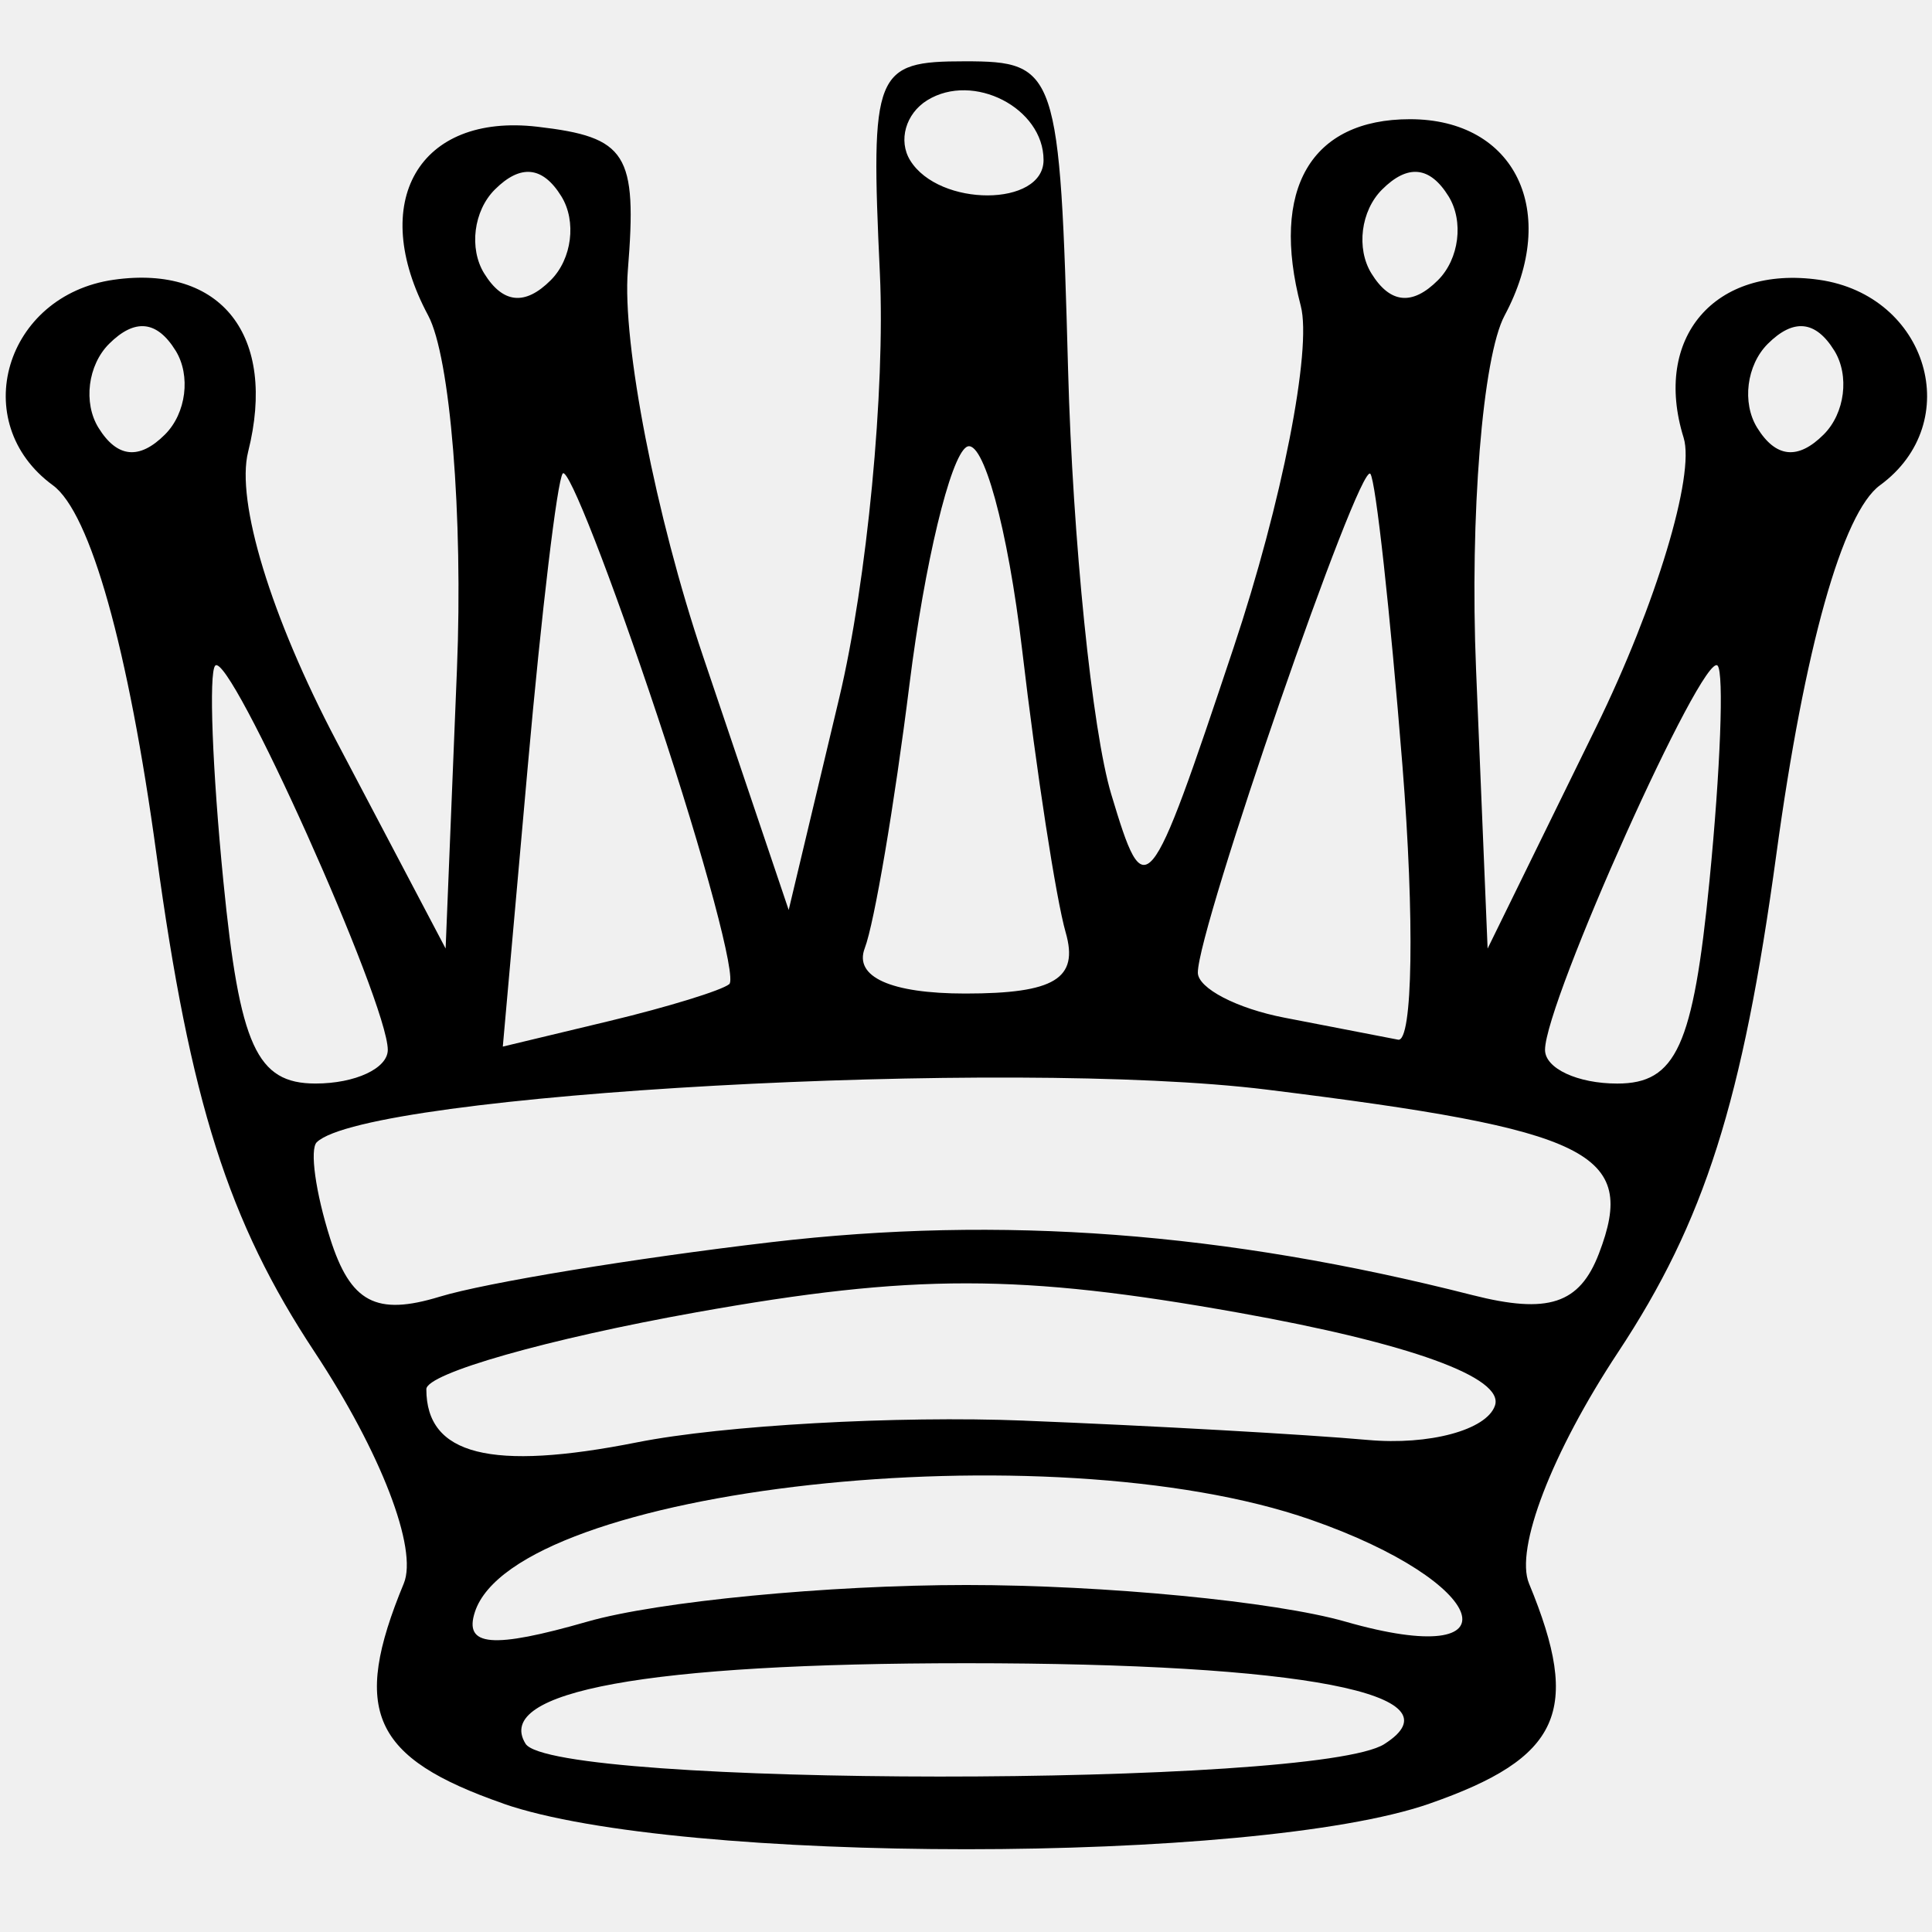
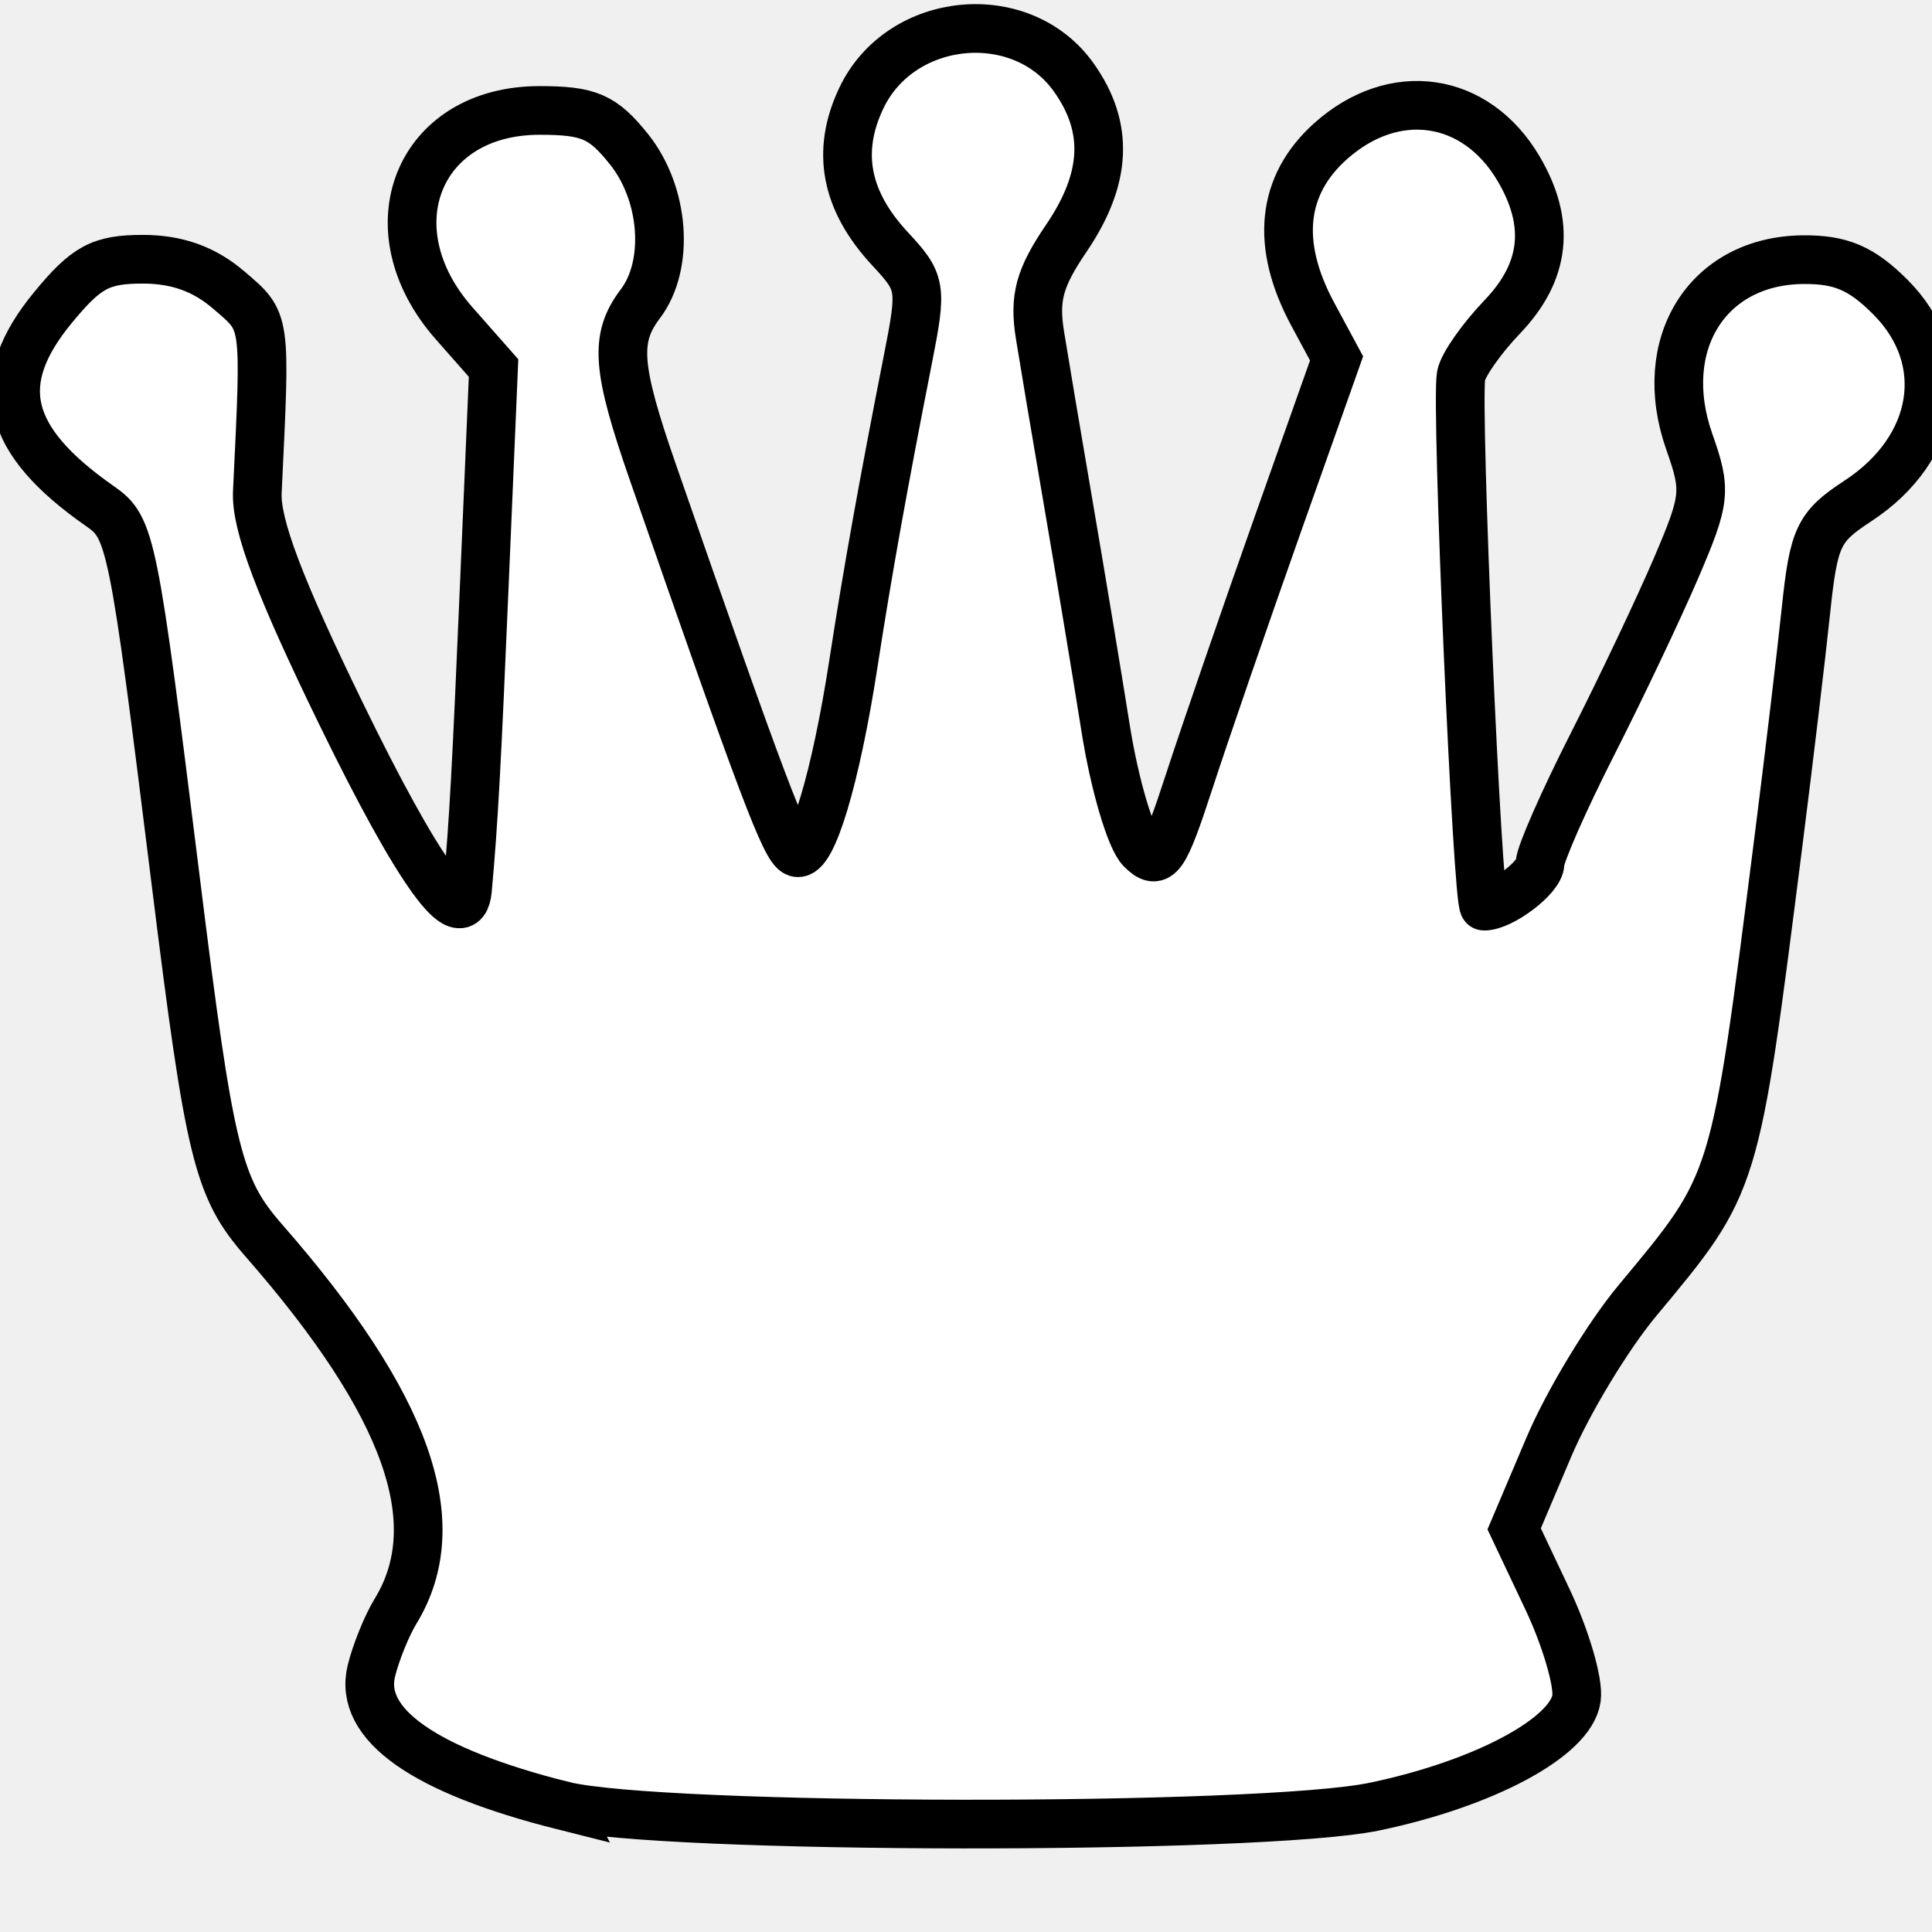
- <svg xmlns="http://www.w3.org/2000/svg" width="225" height="225" viewBox="0 0 59.531 59.531" version="1.1" id="svg414">
+ <svg xmlns="http://www.w3.org/2000/svg" viewBox="0 0 59.531 59.531" version="1.1" id="svg414">
  <defs id="defs408">
    <mask maskUnits="userSpaceOnUse" id="mask-powermask-path-effect1337">
      <rect style="fill:#000000;fill-opacity:1;stroke:#000000;stroke-width:0.359;stroke-opacity:1" id="rect1335" width="44.732" height="14.099" x="7.381" y="42.078" />
    </mask>
  </defs>
  <g id="layer1">
-     <path style="fill:#000000;stroke-width:1.189" d="M 15.515,55.576 C 11.463,54.165 10.813,52.728 12.442,48.792 12.883,47.727 11.736,44.75 9.695,41.661 7.032,37.633 5.861,33.946 4.821,26.322 3.954,19.968 2.783,15.796 1.628,14.952 -1.013,13.02 0.151,9.096 3.506,8.62 c 3.318,-0.471 5.036,1.728 4.14,5.299 -0.383,1.528 0.702,5.085 2.724,8.924 l 3.361,6.384 0.349,-8.599 C 14.272,15.899 13.873,10.99 13.193,9.72 11.321,6.221 12.906,3.481 16.558,3.905 c 2.762,0.32 3.079,0.824 2.788,4.422 -0.181,2.233 0.861,7.582 2.314,11.886 l 2.642,7.826 1.558,-6.537 C 26.716,17.905 27.28,12.022 27.112,8.426 26.82,2.192 26.942,1.889 29.73,1.889 c 2.84,0 2.931,0.27 3.181,9.509 0.142,5.23 0.74,11.113 1.33,13.075 1.044,3.473 1.142,3.356 3.773,-4.527 1.486,-4.451 2.416,-9.183 2.068,-10.515 -0.944,-3.608 0.312,-5.758 3.364,-5.758 3.25,0 4.625,2.853 2.916,6.048 -0.68,1.27 -1.076,6.179 -0.88,10.908 l 0.356,8.599 3.345,-6.825 c 1.84,-3.754 3.052,-7.766 2.695,-8.915 -0.96,-3.085 0.959,-5.324 4.172,-4.867 3.356,0.477 4.52,4.401 1.878,6.332 -1.155,0.844 -2.326,5.016 -3.193,11.37 -1.04,7.624 -2.212,11.311 -4.874,15.339 -2.042,3.089 -3.189,6.066 -2.747,7.132 1.629,3.936 0.979,5.372 -3.073,6.784 -5.37,1.87 -23.156,1.87 -28.527,0 z M 42.656,53.74 c 2.425,-1.537 -2.509,-2.491 -12.878,-2.491 -9.829,0 -14.582,0.868 -13.585,2.48 0.83,1.343 24.348,1.353 26.463,0.012 z m -12.878,-4.901 c 4.258,0 9.512,0.508 11.676,1.128 5.408,1.551 4.469,-1.212 -1.068,-3.141 -8.056,-2.807 -24.5,-0.991 -25.753,2.844 -0.347,1.064 0.533,1.139 3.469,0.297 2.164,-0.621 7.418,-1.128 11.676,-1.128 z m 1.783,-5.064 c 3.922,0.156 8.684,0.424 10.581,0.594 1.897,0.171 3.663,-0.305 3.922,-1.057 0.299,-0.864 -2.614,-1.919 -7.907,-2.865 -6.72,-1.201 -10.027,-1.203 -16.7,-0.011 -4.576,0.818 -8.32,1.884 -8.32,2.369 0,2.033 1.986,2.533 6.499,1.637 2.636,-0.524 8.002,-0.824 11.924,-0.668 z m -7.802,-5.499 c 7.091,-0.832 13.975,-0.313 21.607,1.629 2.337,0.595 3.305,0.277 3.902,-1.279 1.195,-3.113 -0.221,-3.812 -10.239,-5.052 -7.901,-0.978 -27.709,0.119 -29.268,1.621 -0.223,0.215 -0.038,1.55 0.412,2.966 0.627,1.974 1.415,2.393 3.377,1.794 1.408,-0.43 6.002,-1.185 10.21,-1.679 z M 11.949,32.35 c 0,-1.465 -4.875,-12.319 -5.318,-11.839 -0.201,0.218 -0.088,3.204 0.251,6.636 0.502,5.087 1.027,6.24 2.841,6.24 1.224,0 2.226,-0.467 2.226,-1.038 z m 40.725,-5.203 c 0.338,-3.432 0.451,-6.418 0.251,-6.636 -0.442,-0.48 -5.318,10.374 -5.318,11.839 0,0.571 1.002,1.038 2.226,1.038 1.815,0 2.34,-1.153 2.841,-6.24 z m -30.203,3.177 c 0.231,-0.193 -0.76,-3.896 -2.202,-8.229 -1.442,-4.333 -2.76,-7.71 -2.929,-7.505 -0.169,0.205 -0.654,4.262 -1.077,9.016 l -0.77,8.643 3.279,-0.787 c 1.804,-0.433 3.468,-0.945 3.699,-1.138 z m 20.742,-6.743 c -0.379,-4.74 -0.824,-8.781 -0.988,-8.981 -0.334,-0.407 -5.316,13.997 -5.316,15.369 0,0.481 1.203,1.107 2.674,1.39 1.471,0.283 3.044,0.588 3.497,0.677 0.452,0.089 0.512,-3.716 0.133,-8.456 z m -10.376,5.151 c -0.297,-1.035 -0.901,-4.951 -1.341,-8.703 -0.44,-3.752 -1.212,-6.567 -1.715,-6.256 -0.503,0.311 -1.293,3.598 -1.756,7.305 -0.463,3.707 -1.084,7.369 -1.379,8.138 -0.339,0.884 0.8,1.398 3.098,1.398 2.751,0 3.503,-0.457 3.093,-1.882 z M 5.411,10.804 C 4.836,9.873 4.153,9.804 3.36,10.596 c -0.654,0.654 -0.8,1.817 -0.326,2.584 0.575,0.93 1.259,1 2.051,0.207 0.654,-0.654 0.8,-1.817 0.326,-2.584 z m 51.11,0 C 55.946,9.873 55.263,9.804 54.47,10.596 c -0.654,0.654 -0.8,1.817 -0.326,2.584 0.575,0.93 1.259,1 2.051,0.207 0.654,-0.654 0.8,-1.817 0.326,-2.584 z M 17.297,6.049 C 16.722,5.119 16.039,5.05 15.246,5.842 14.592,6.496 14.446,7.659 14.92,8.426 c 0.575,0.93 1.259,1 2.051,0.207 0.654,-0.654 0.8,-1.817 0.326,-2.584 z m 27.338,0 c -0.575,-0.93 -1.259,-1 -2.051,-0.207 -0.654,0.654 -0.8,1.817 -0.326,2.584 0.575,0.93 1.259,1 2.051,0.207 0.654,-0.654 0.8,-1.817 0.326,-2.584 z M 32.155,4.931 c 0,-1.605 -2.167,-2.718 -3.585,-1.841 -0.664,0.411 -0.9,1.244 -0.524,1.853 0.892,1.444 4.109,1.434 4.109,-0.012 z" id="path1075" />
+     <path style="fill:#ffffff;stroke-width:1.5;stroke:#000000" d="m 17.353,55.639 c -4.29,-1.08 -6.315,-2.505 -5.909,-4.156 0.14,-0.569 0.474,-1.393 0.742,-1.832 C 13.85,46.927 12.561,43.292 8.133,38.227 6.71,36.6 6.463,35.591 5.412,27.125 4.106,16.611 4.035,16.263 3.085,15.599 0.156,13.555 -0.265,11.778 1.634,9.474 2.663,8.225 3.105,7.988 4.402,7.988 c 1.052,0 1.896,0.303 2.65,0.952 1.162,1 1.136,0.816 0.877,6.224 -0.048,1 0.683,2.935 2.583,6.834 2.373,4.869 3.767,6.809 3.893,5.413 0.189,-2.098 0.276,-3.682 0.522,-9.474 L 15.208,11.34 13.994,9.963 C 11.419,7.041 12.878,3.403 16.625,3.403 c 1.521,0 1.948,0.185 2.757,1.196 1.097,1.371 1.258,3.56 0.35,4.761 -0.804,1.063 -0.736,1.966 0.39,5.206 3.386,9.743 4.079,11.576 4.422,11.701 0.469,0.17 1.209,-2.292 1.757,-5.85 0.428,-2.777 0.908,-5.456 1.676,-9.356 C 28.415,8.841 28.393,8.708 27.429,7.671 26.051,6.189 25.76,4.668 26.539,3.026 27.748,0.477 31.467,0.112 33.084,2.383 34.181,3.923 34.108,5.5 32.855,7.344 c -0.828,1.218 -0.995,1.834 -0.81,2.983 0.128,0.797 0.525,3.153 0.882,5.236 0.357,2.083 0.872,5.187 1.144,6.898 0.272,1.711 0.765,3.38 1.094,3.71 0.534,0.534 0.697,0.301 1.485,-2.114 0.487,-1.492 1.706,-5.031 2.709,-7.863 L 41.184,11.043 40.451,9.683 C 39.294,7.535 39.483,5.706 41.001,4.349 c 1.959,-1.75 4.473,-1.384 5.789,0.844 0.997,1.688 0.834,3.177 -0.5,4.57 -0.64,0.668 -1.211,1.484 -1.27,1.813 -0.165,0.926 0.504,16.346 0.709,16.346 0.552,0 1.724,-0.896 1.724,-1.317 0,-0.271 0.727,-1.924 1.616,-3.674 0.889,-1.75 2.051,-4.2 2.584,-5.445 0.904,-2.113 0.931,-2.37 0.401,-3.871 -1.059,-3.003 0.554,-5.588 3.503,-5.614 1.165,-0.01 1.801,0.262 2.691,1.152 1.915,1.915 1.476,4.663 -1.005,6.286 -1.213,0.794 -1.358,1.101 -1.598,3.389 -0.145,1.384 -0.526,4.579 -0.846,7.1 -1.356,10.675 -1.297,10.481 -4.35,14.153 -0.911,1.096 -2.138,3.126 -2.725,4.511 l -1.068,2.517 1.024,2.165 c 0.563,1.191 0.967,2.567 0.897,3.058 -0.171,1.198 -2.836,2.627 -6.222,3.335 -3.51,0.734 -22.056,0.712 -25.003,-0.03 z" id="path1091" />
  </g>
</svg>
